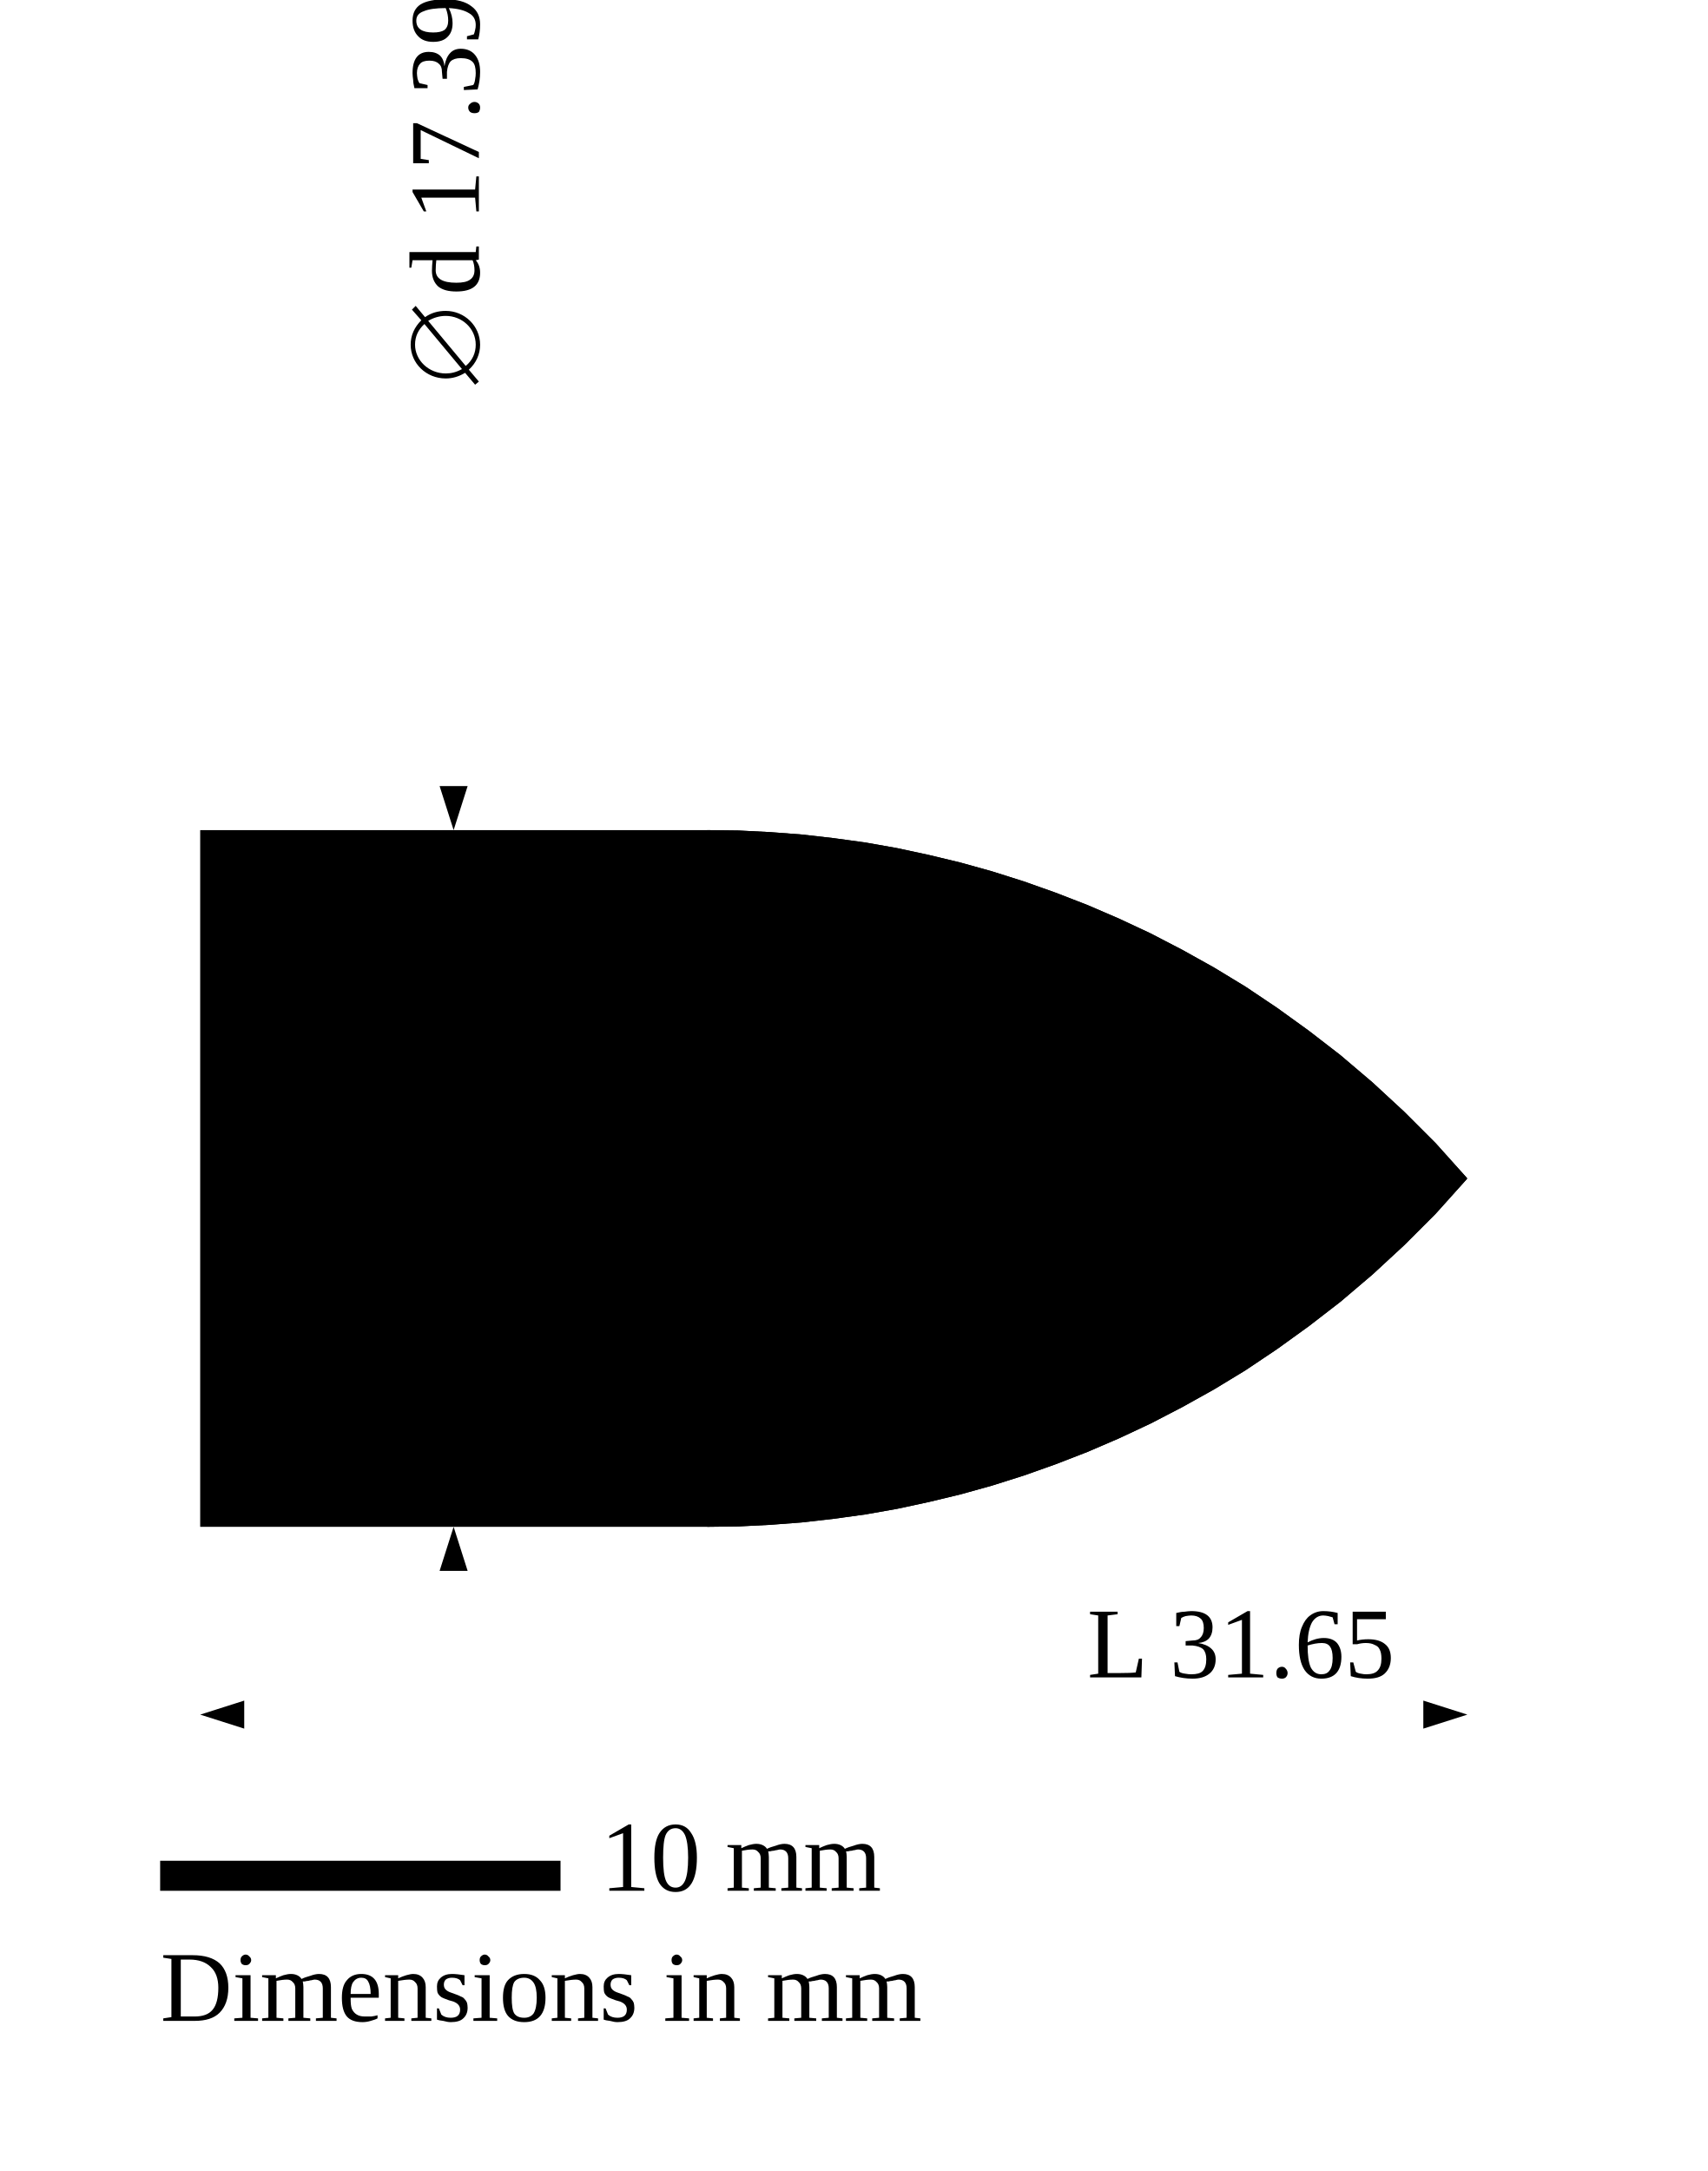
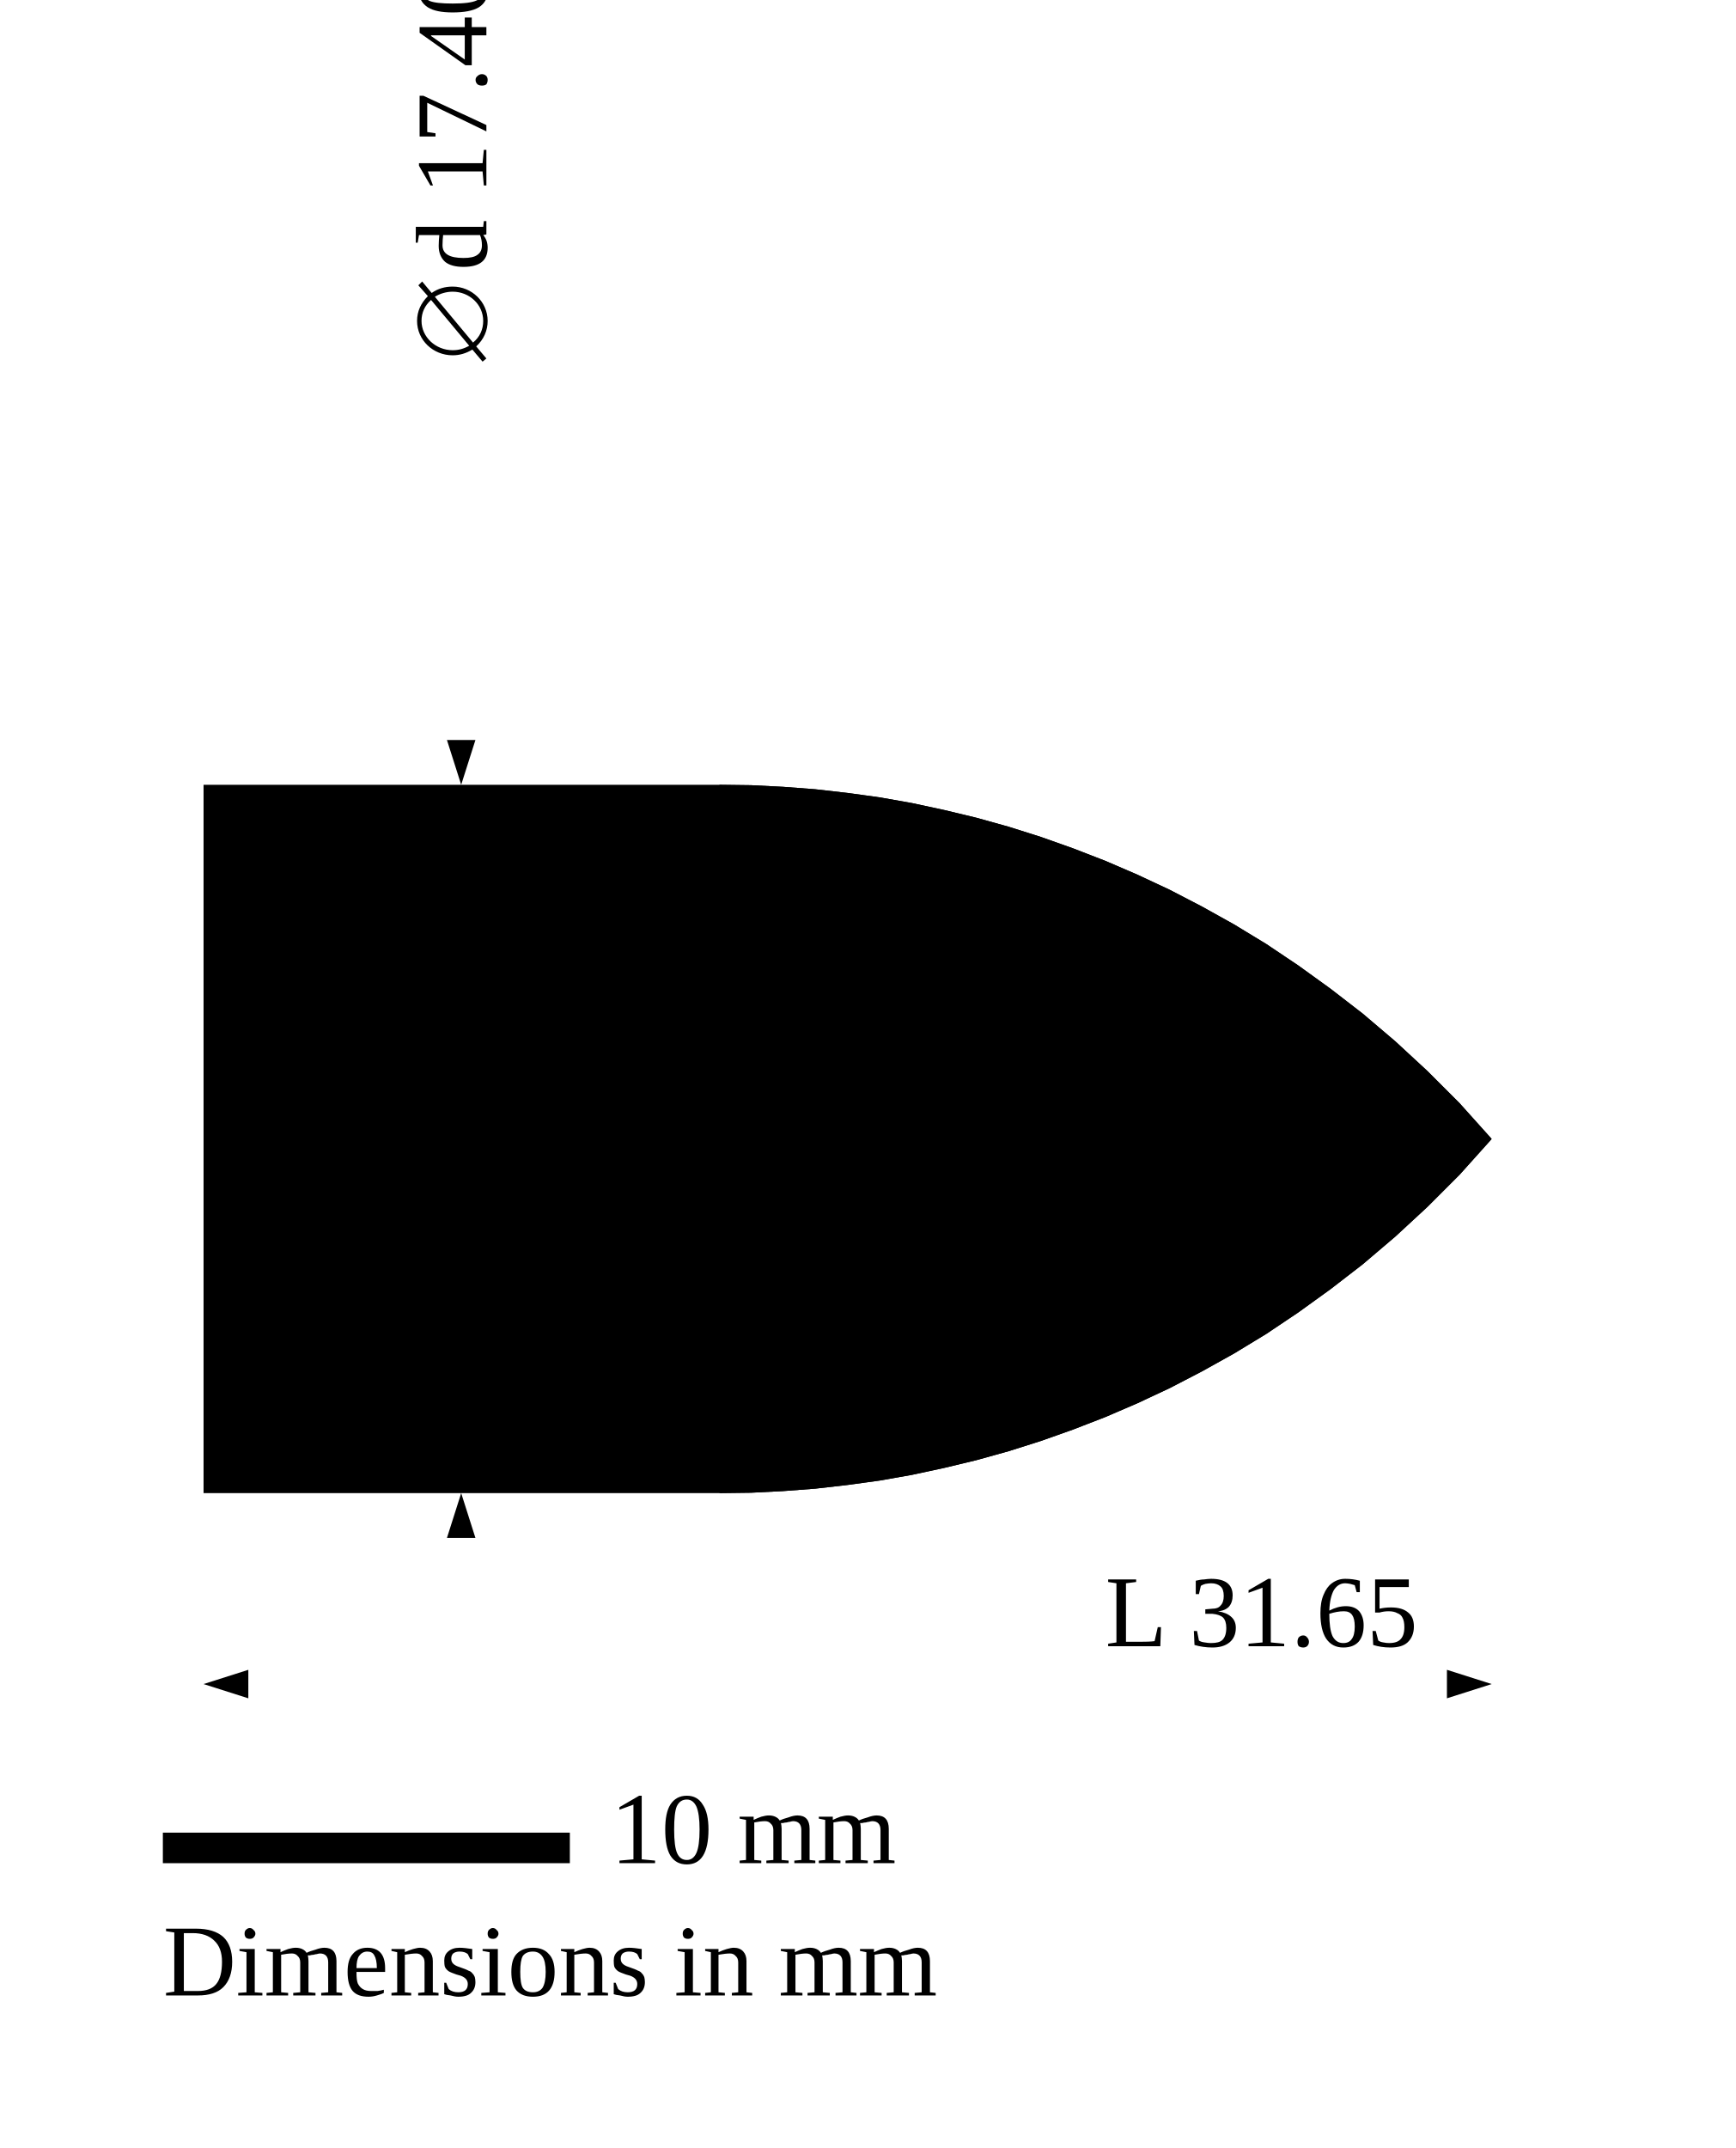
- <svg xmlns="http://www.w3.org/2000/svg" class="drawing drawing-font drawing-print print-only" viewBox="-40 -235.44 341.2 433.73" style="width:42.65mm;height:54.22mm" role="img" aria-labelledby="cutting-edge-dgbr-685-915-drawing-title" aria-describedby="cutting-edge-dgbr-685-915-drawing-desc">
+ <svg xmlns="http://www.w3.org/2000/svg" class="drawing drawing-font drawing-print print-only" viewBox="-40 -223.82 341.2 422.11" style="width:42.65mm;height:52.76mm" role="img" aria-labelledby="cutting-edge-dgbr-685-915-drawing-title" aria-describedby="cutting-edge-dgbr-685-915-drawing-desc">
  <defs>
    <path id="cutting-edge-dgbr-685-915-drawing-b" d="M0 0L0 8.7L12.66 8.7L13.45 8.69L14.24 8.65L15.03 8.59L15.82 8.5L16.62 8.39L17.41 8.25L18.2 8.08L18.99 7.89L19.78 7.67L20.57 7.42L21.36 7.14L22.16 6.83L22.95 6.49L23.74 6.12L24.53 5.71L25.32 5.27L26.11 4.79L26.9 4.26L27.69 3.69L28.48 3.08L29.28 2.4L30.07 1.67L30.86 0.88L31.65 0L31.65 0L30.86 -0.88L30.07 -1.67L29.28 -2.4L28.48 -3.08L27.69 -3.69L26.9 -4.26L26.11 -4.79L25.32 -5.27L24.53 -5.71L23.74 -6.12L22.95 -6.49L22.16 -6.83L21.36 -7.14L20.57 -7.42L19.78 -7.67L18.99 -7.89L18.2 -8.08L17.41 -8.25L16.62 -8.39L15.82 -8.5L15.03 -8.59L14.24 -8.65L13.45 -8.69L12.66 -8.7L0 -8.7L0 0Z" />
    <clipPath id="cutting-edge-dgbr-685-915-drawing-bullet">
      <use href="#cutting-edge-dgbr-685-915-drawing-b" />
    </clipPath>
  </defs>
  <g transform="scale(8)">
    <g>
      <g class="part part-bullet">
        <use class="section" href="#cutting-edge-dgbr-685-915-drawing-b" />
        <path class="edge" d="M12.66 -8.7L12.66 8.7" clip-path="url(#cutting-edge-dgbr-685-915-drawing-bullet)" />
        <path class="outline" d="M0 8.7L12.66 8.7M0 -8.7L12.66 -8.7" clip-path="url(#cutting-edge-dgbr-685-915-drawing-bullet)" />
        <path class="outline approx" d="M0 0L0 8.7M0 0L0 -8.7M12.66 8.7L13.45 8.69L14.24 8.65L15.03 8.59L15.82 8.5L16.62 8.39L17.41 8.25L18.2 8.08L18.99 7.89L19.78 7.67L20.57 7.42L21.36 7.14L22.16 6.83L22.95 6.49L23.74 6.12L24.53 5.71L25.32 5.27L26.11 4.79L26.9 4.26L27.69 3.69L28.48 3.08L29.28 2.4L30.07 1.67L30.86 0.88L31.65 0M12.66 -8.7L13.45 -8.69L14.24 -8.65L15.03 -8.59L15.82 -8.5L16.62 -8.39L17.41 -8.25L18.2 -8.08L18.99 -7.89L19.78 -7.67L20.57 -7.42L21.36 -7.14L22.16 -6.83L22.95 -6.49L23.74 -6.12L24.53 -5.71L25.32 -5.27L26.11 -4.79L26.9 -4.26L27.69 -3.69L28.48 -3.08L29.28 -2.4L30.07 -1.67L30.86 -0.88L31.65 0" clip-path="url(#cutting-edge-dgbr-685-915-drawing-bullet)" />
        <path class="axis" d="M-1 0H33.65" stroke-dasharray="2 1 0.4 1" />
      </g>
      <g class="dims dims-bullet" font-size="2.5">
        <path class="thin" d="M31.65 0.5L31.65 14.29M0 -9.6L0 14.29" />
        <path class="rule" d="M0 13.39L31.65 13.39M6.33 11.12L6.33 -13.39" />
        <path class="tips" d="M0 13.39L1.1 13.04L1.1 13.74ZM31.65 13.39L30.55 13.74L30.55 13.04ZM6.33 8.7L6.68 9.8L5.98 9.8ZM6.33 -8.7L5.98 -9.8L6.68 -9.8Z" />
        <text x="22.15" y="12.46" transform="rotate(0 22.15 11.84)">L 31.65</text>
-         <text x="6.33" y="-18.93" transform="rotate(-90 6.33 -19.56)">∅d 17.399</text>
+         <text x="6.33" y="-18.21" transform="rotate(-90 6.33 -18.83)">∅d 17.40</text>
      </g>
    </g>
    <g class="scale" font-size="2.5">
      <path class="rule" d="M-1 17.04V17.79H9V17.04" />
      <text x="10" y="17.79">10 mm</text>
      <text x="-1" y="21.04">Dimensions in mm</text>
    </g>
  </g>
</svg>
